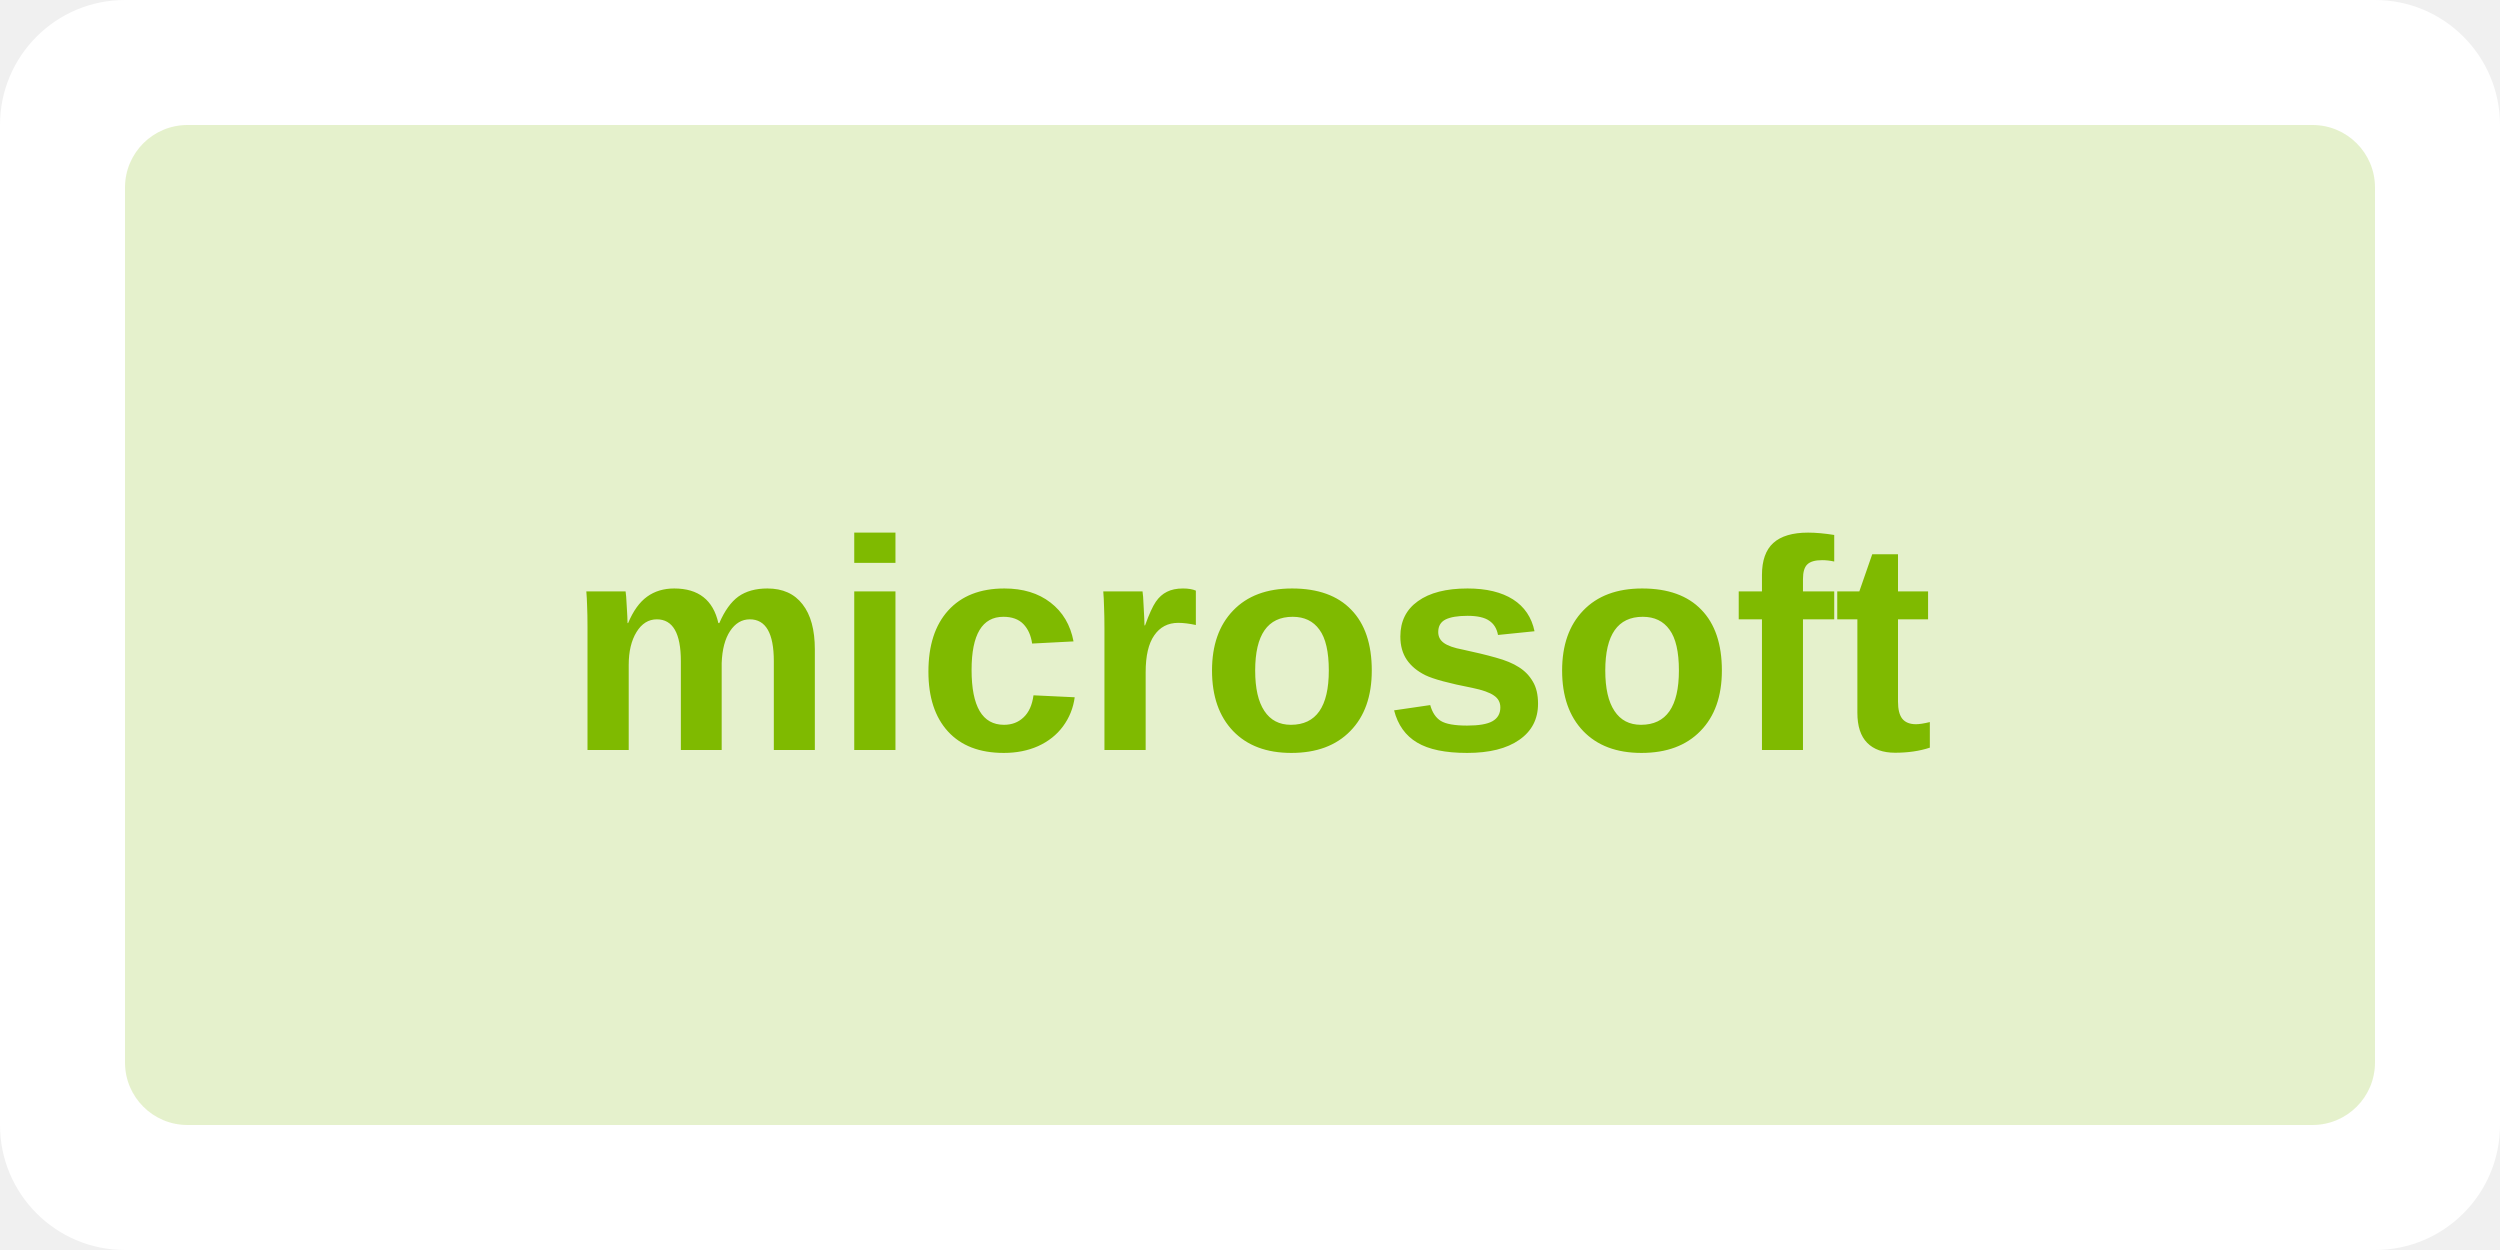
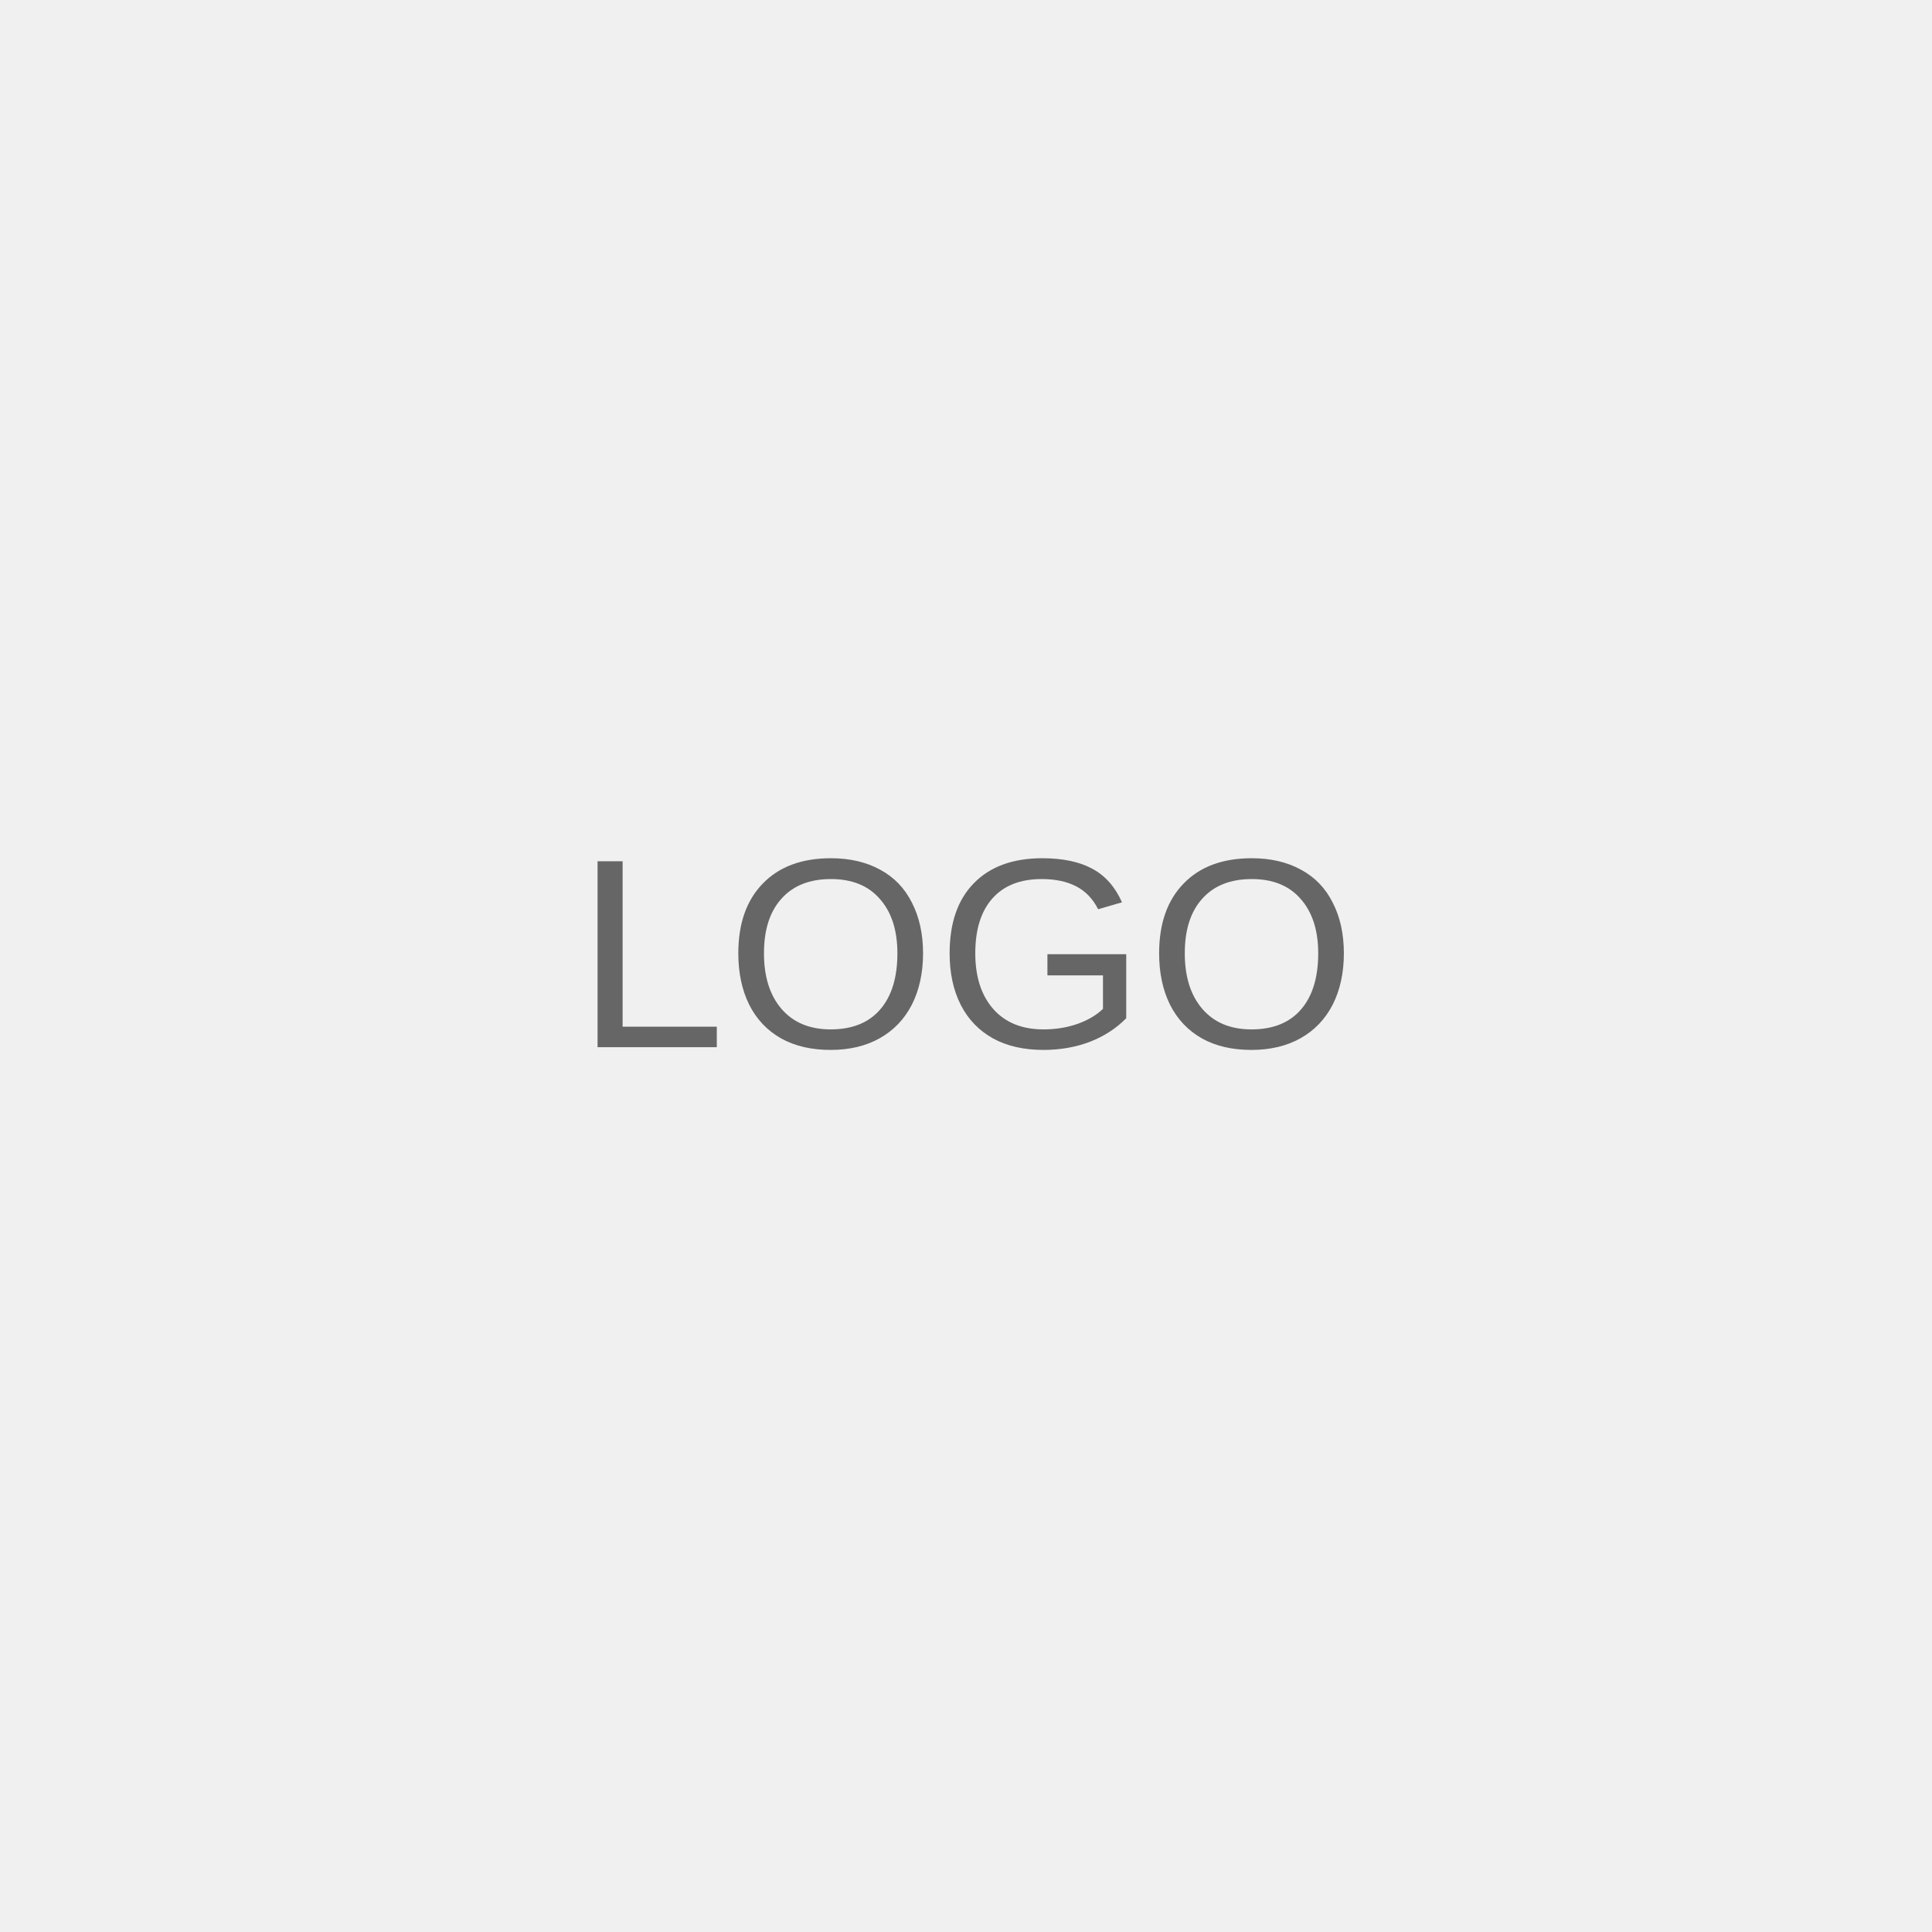
- <svg xmlns="http://www.w3.org/2000/svg" viewBox="0 0 200 100" width="200" height="100">
-   <rect width="200" height="100" fill="white" rx="10" ry="10" />
-   <rect x="10" y="10" width="180" height="80" fill="#7FBA00" rx="5" ry="5" opacity="0.2" />
-   <text x="100" y="60" font-family="Arial, sans-serif" font-weight="bold" font-size="24" text-anchor="middle" fill="#7FBA00">microsoft</text>
+ <svg xmlns="http://www.w3.org/2000/svg" width="100" height="100" viewBox="0 0 100 100">
+   <rect width="100" height="100" fill="#f0f0f0" />
+   <text x="50" y="50" text-anchor="middle" dy=".3em" font-family="Arial" font-size="14" fill="#666">LOGO</text>
</svg>
